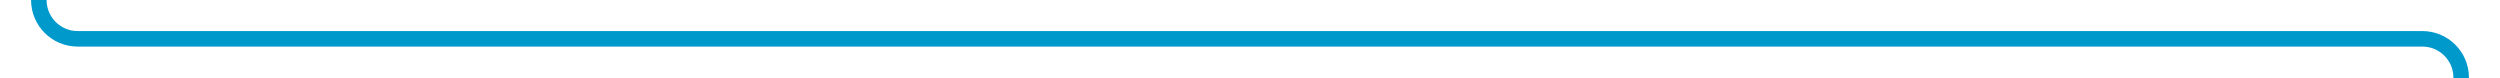
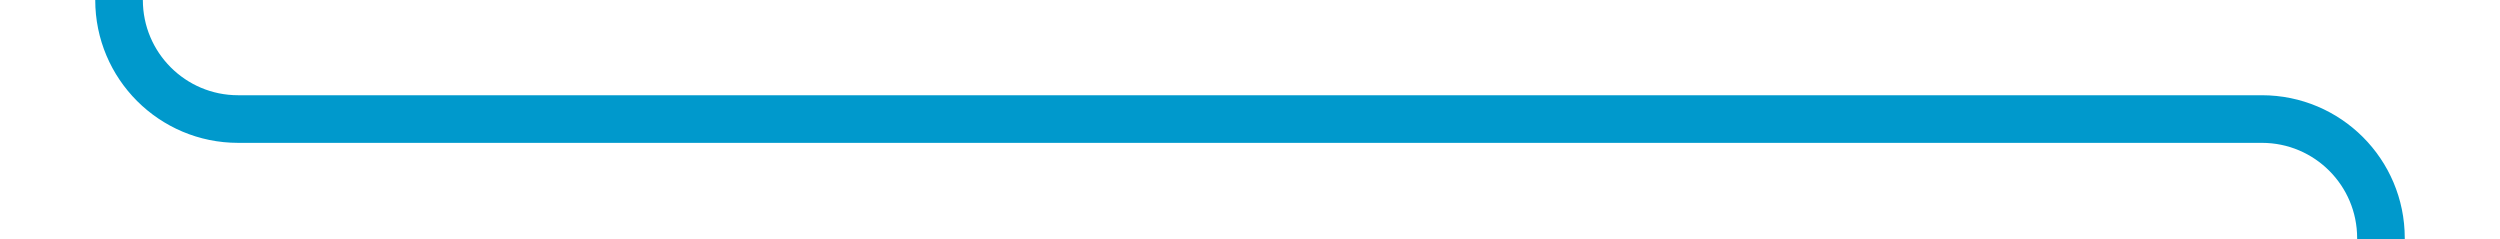
- <svg xmlns="http://www.w3.org/2000/svg" version="1.1" width="322px" height="10px" preserveAspectRatio="xMinYMid meet" viewBox="560 554  322 8">
-   <path d="M 565 530  L 565 553  A 5 5 0 0 0 570 558 L 872 558  A 5 5 0 0 1 877 563 L 877 607  " stroke-width="2" stroke="#0099cc" fill="none" />
-   <path d="M 869.4 606  L 877 613  L 884.6 606  L 869.4 606  Z " fill-rule="nonzero" fill="#0099cc" stroke="none" />
+ <svg xmlns="http://www.w3.org/2000/svg" version="1.1" width="105px" height="10px" preserveAspectRatio="xMinYMid meet" viewBox="560 556  105 8">
+   <path d="M 565 530  L 565 555  A 5 5 0 0 0 570 560 L 655 560  A 5 5 0 0 1 660 565 L 660 601  " stroke-width="2" stroke="#0099cc" fill="none" />
+   <path d="M 652.4 600  L 660 607  L 667.6 600  L 652.4 600  Z " fill-rule="nonzero" fill="#0099cc" stroke="none" />
</svg>
